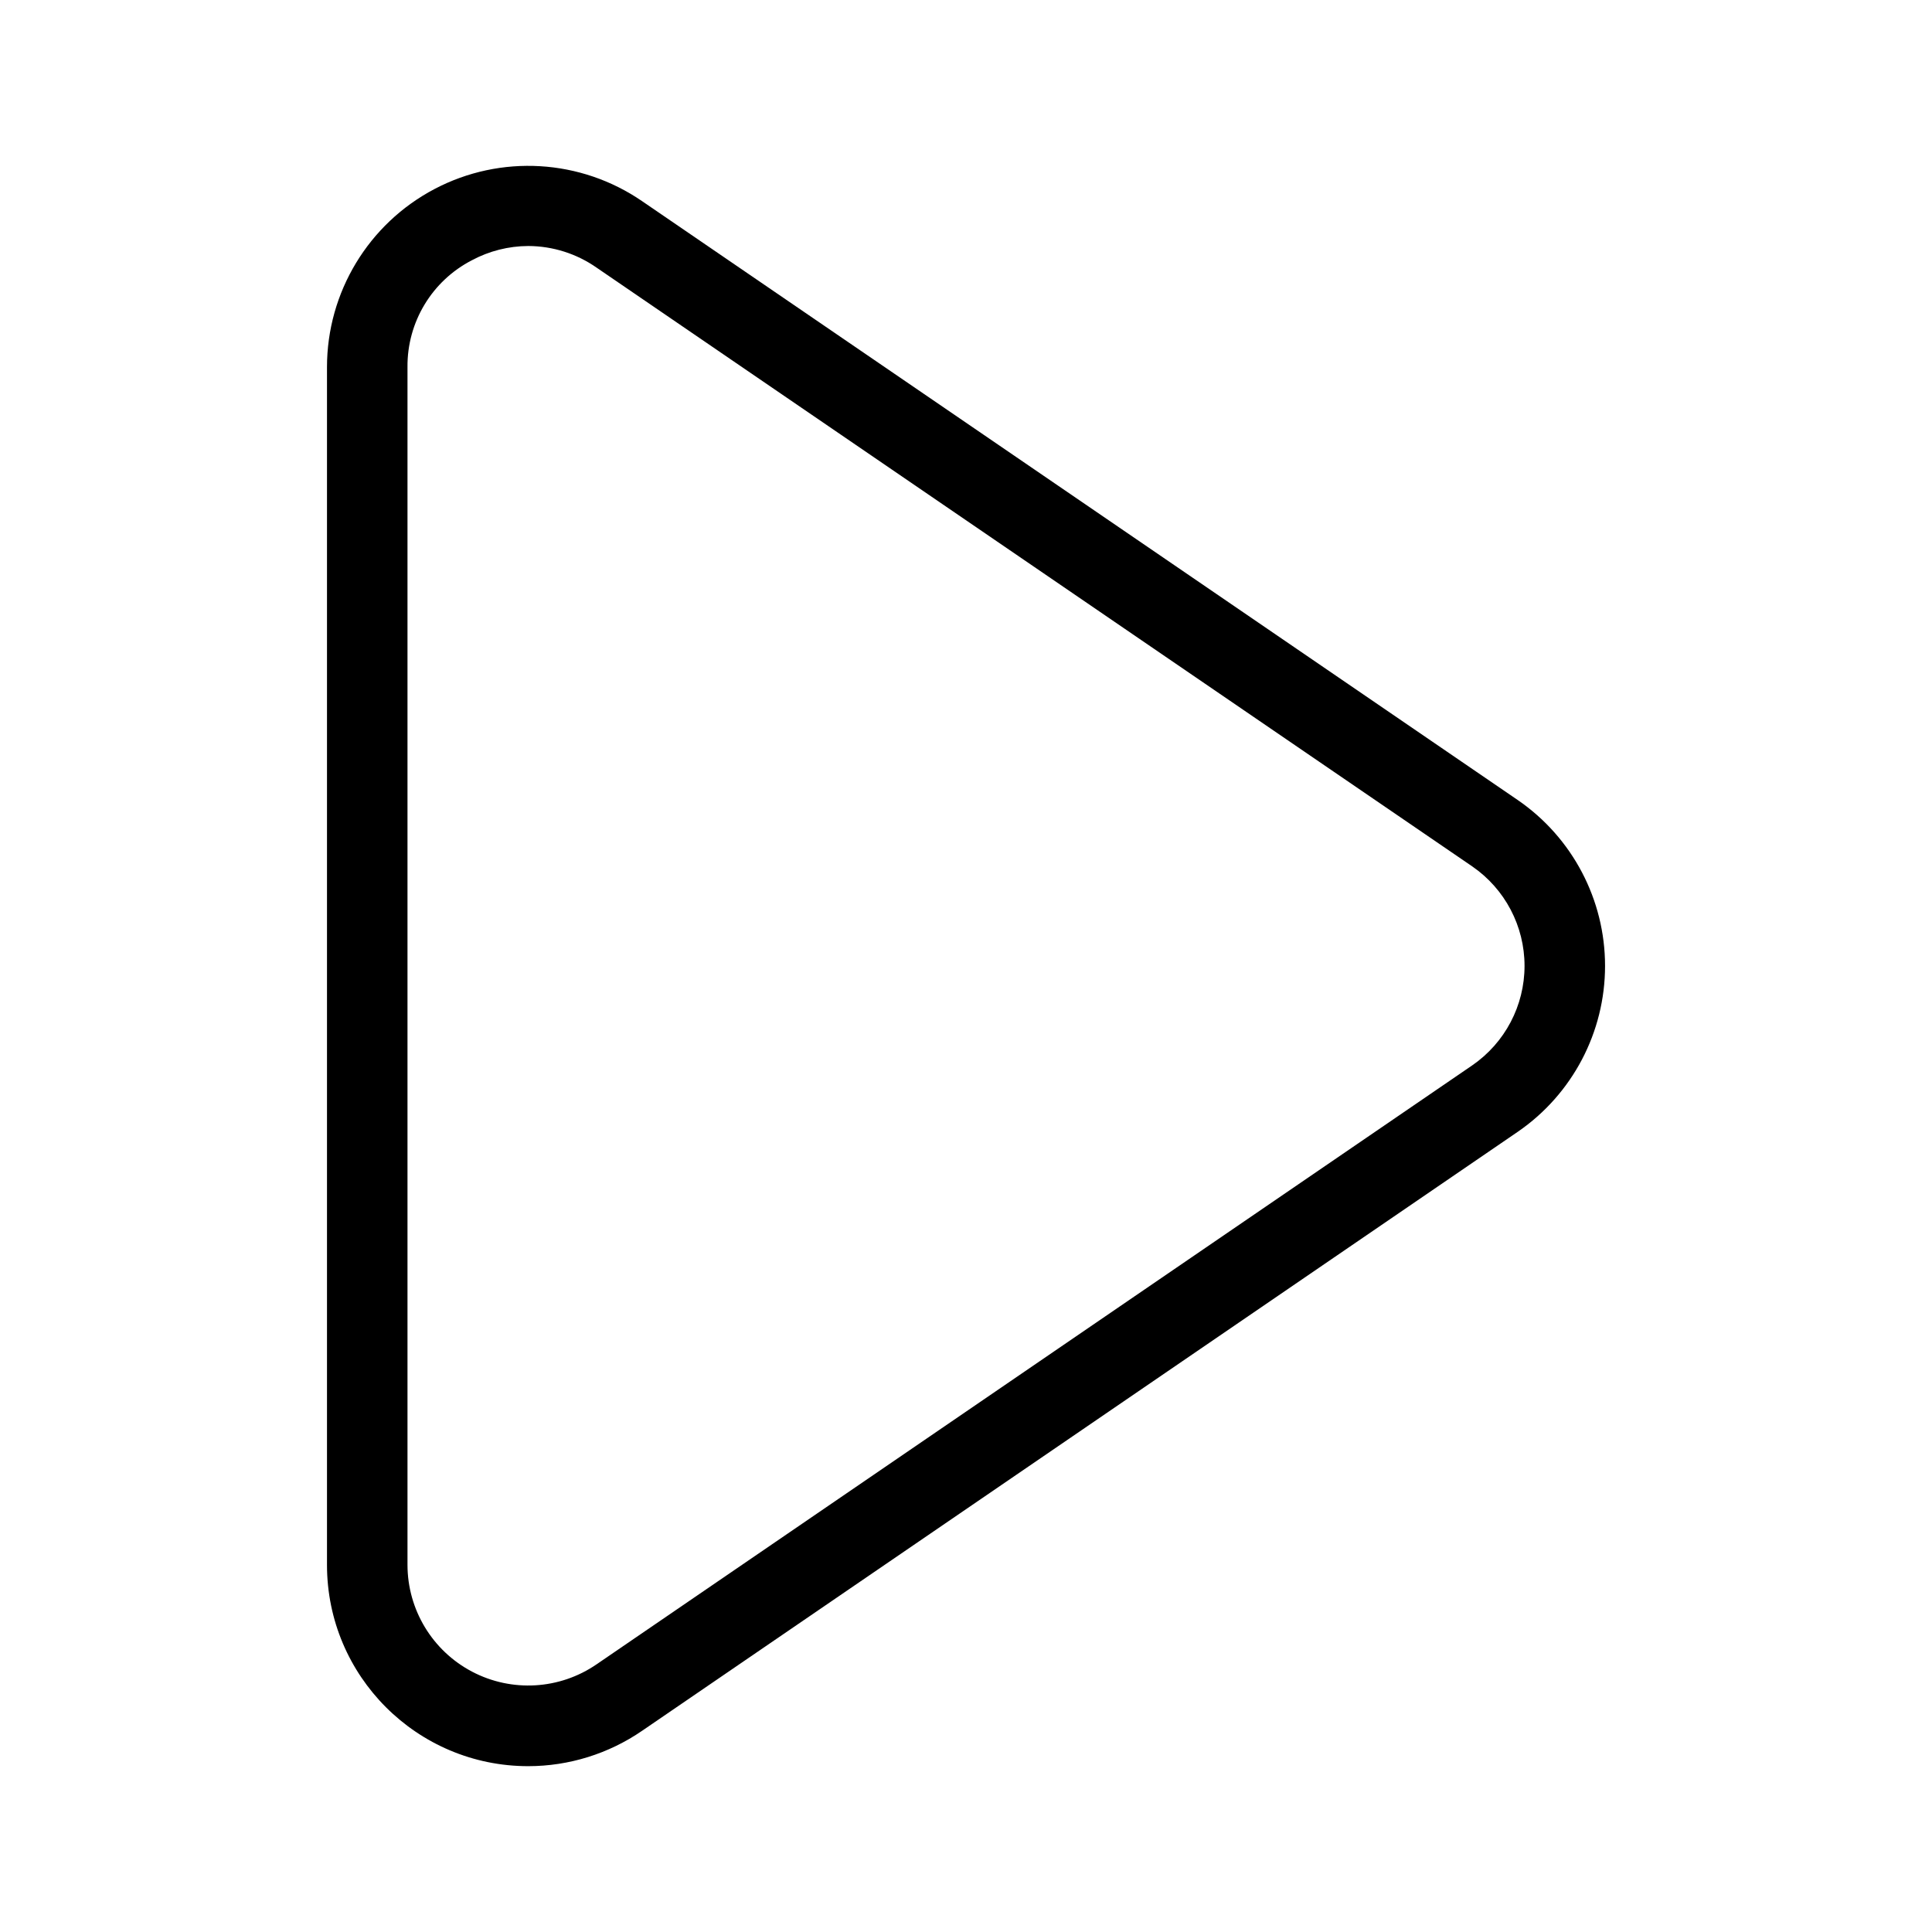
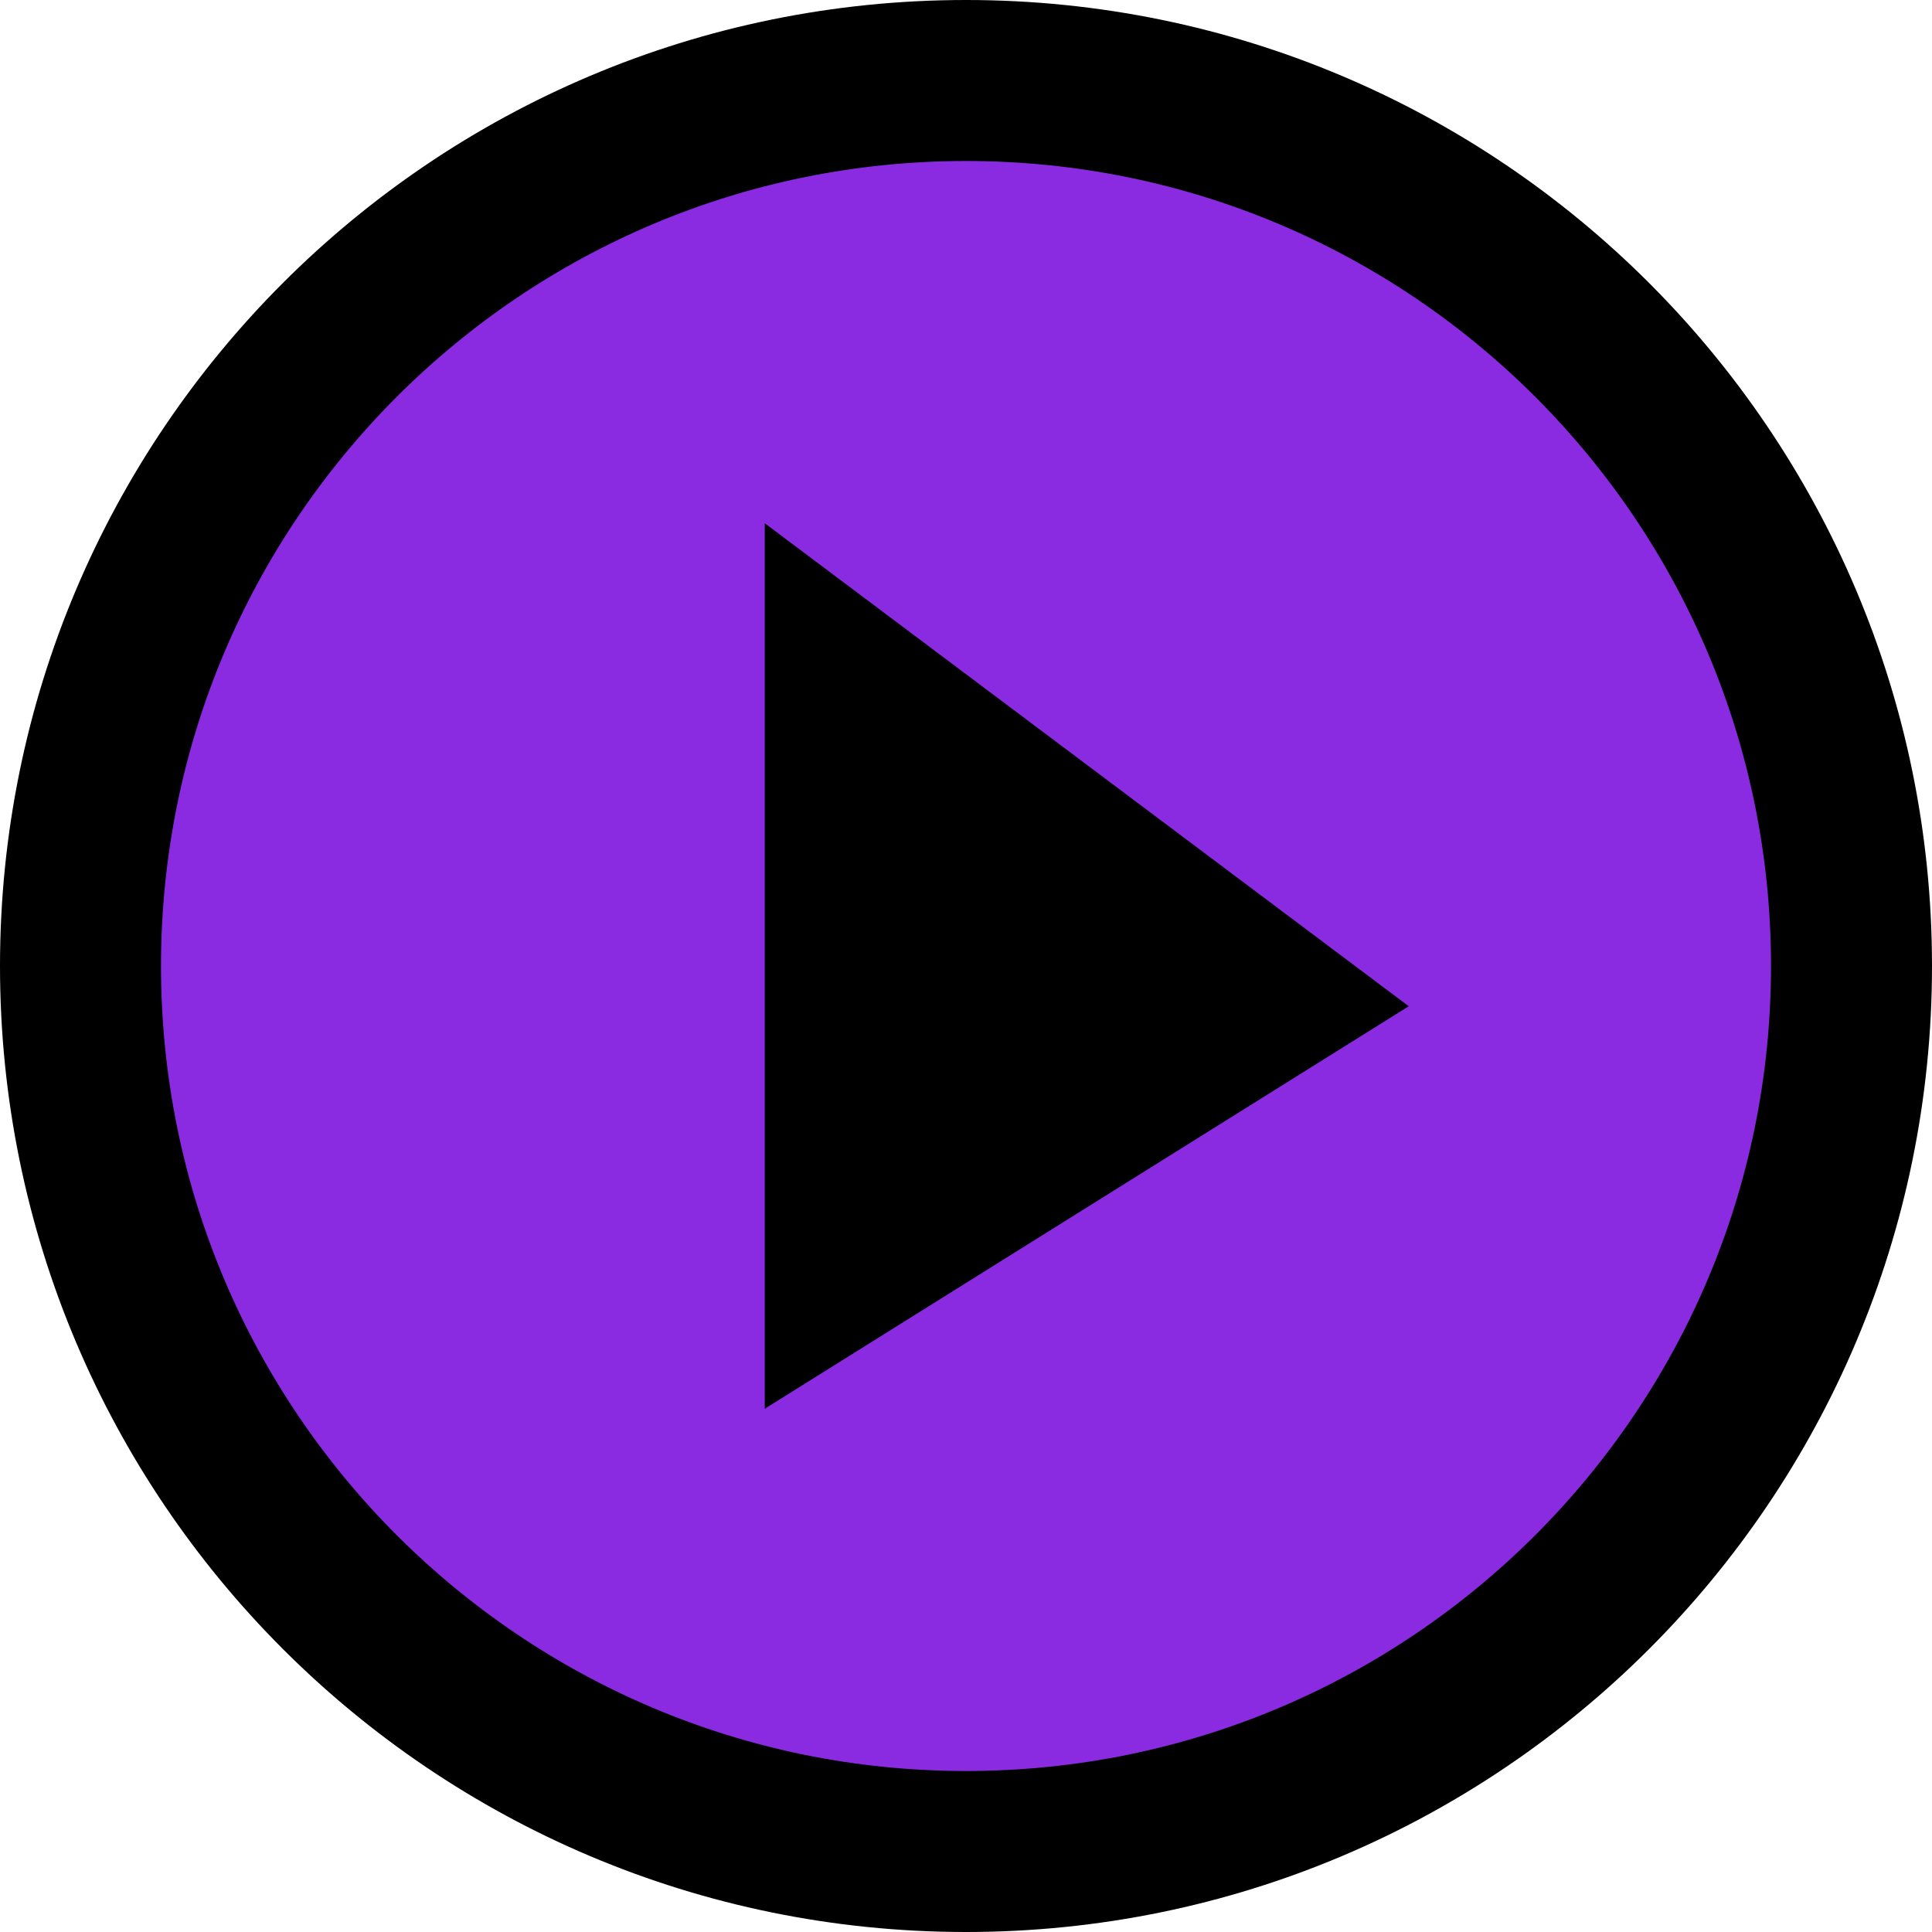
<svg xmlns="http://www.w3.org/2000/svg" viewBox="0 0 24 24">
  <g id="Play_1" data-name="Play 1">
-     <path d="M6.562,21.94a2.5,2.5,0,0,1-2.5-2.5V4.56A2.5,2.5,0,0,1,7.978,2.5L18.855,9.939a2.5,2.5,0,0,1,0,4.12L7.977,21.5A2.5,2.5,0,0,1,6.562,21.94Zm0-18.884a1.494,1.494,0,0,0-.7.177,1.477,1.477,0,0,0-.8,1.327V19.439a1.5,1.5,0,0,0,2.35,1.235l10.877-7.44a1.5,1.5,0,0,0,0-2.471L7.413,3.326A1.491,1.491,0,0,0,6.564,3.056Z" />
+     <circle cx="12" cy="12" r="11" fill="#8a2be2" stroke="#000" stroke-width="2" />
+     <polygon points="9.5,17.5 9.5,6.5 17.5,12.5" fill="#000" />
  </g>
</svg>
